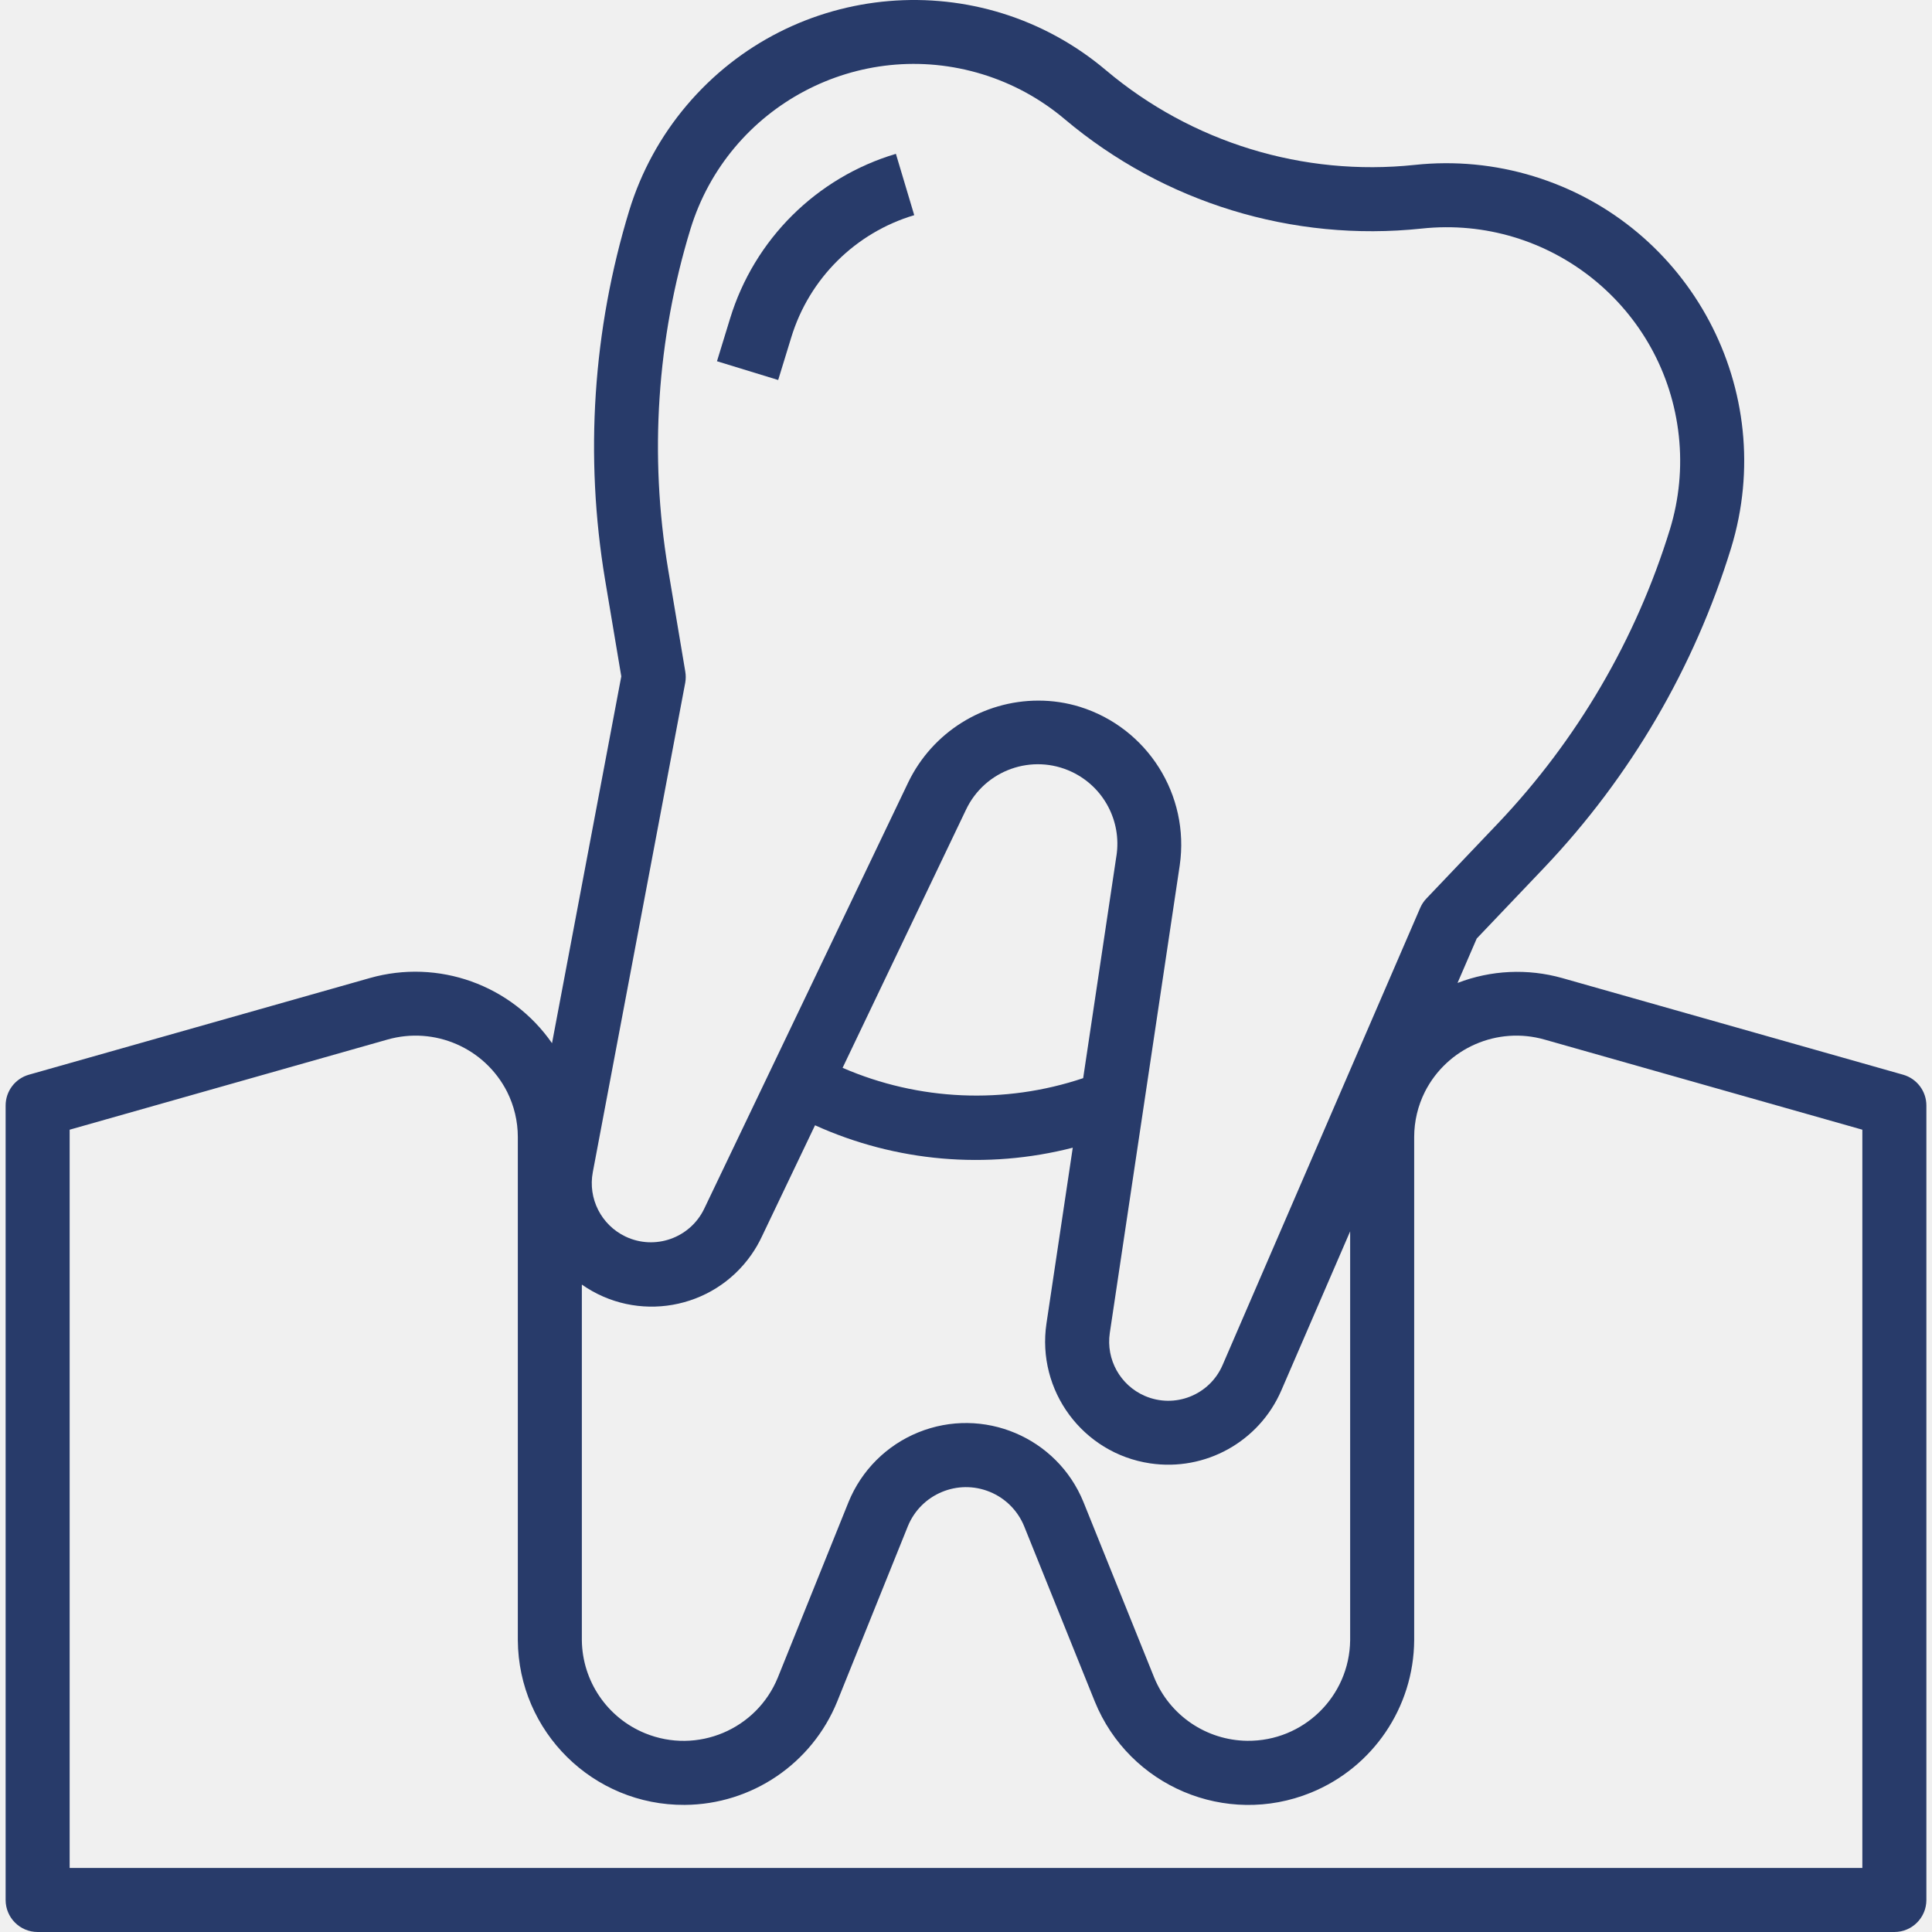
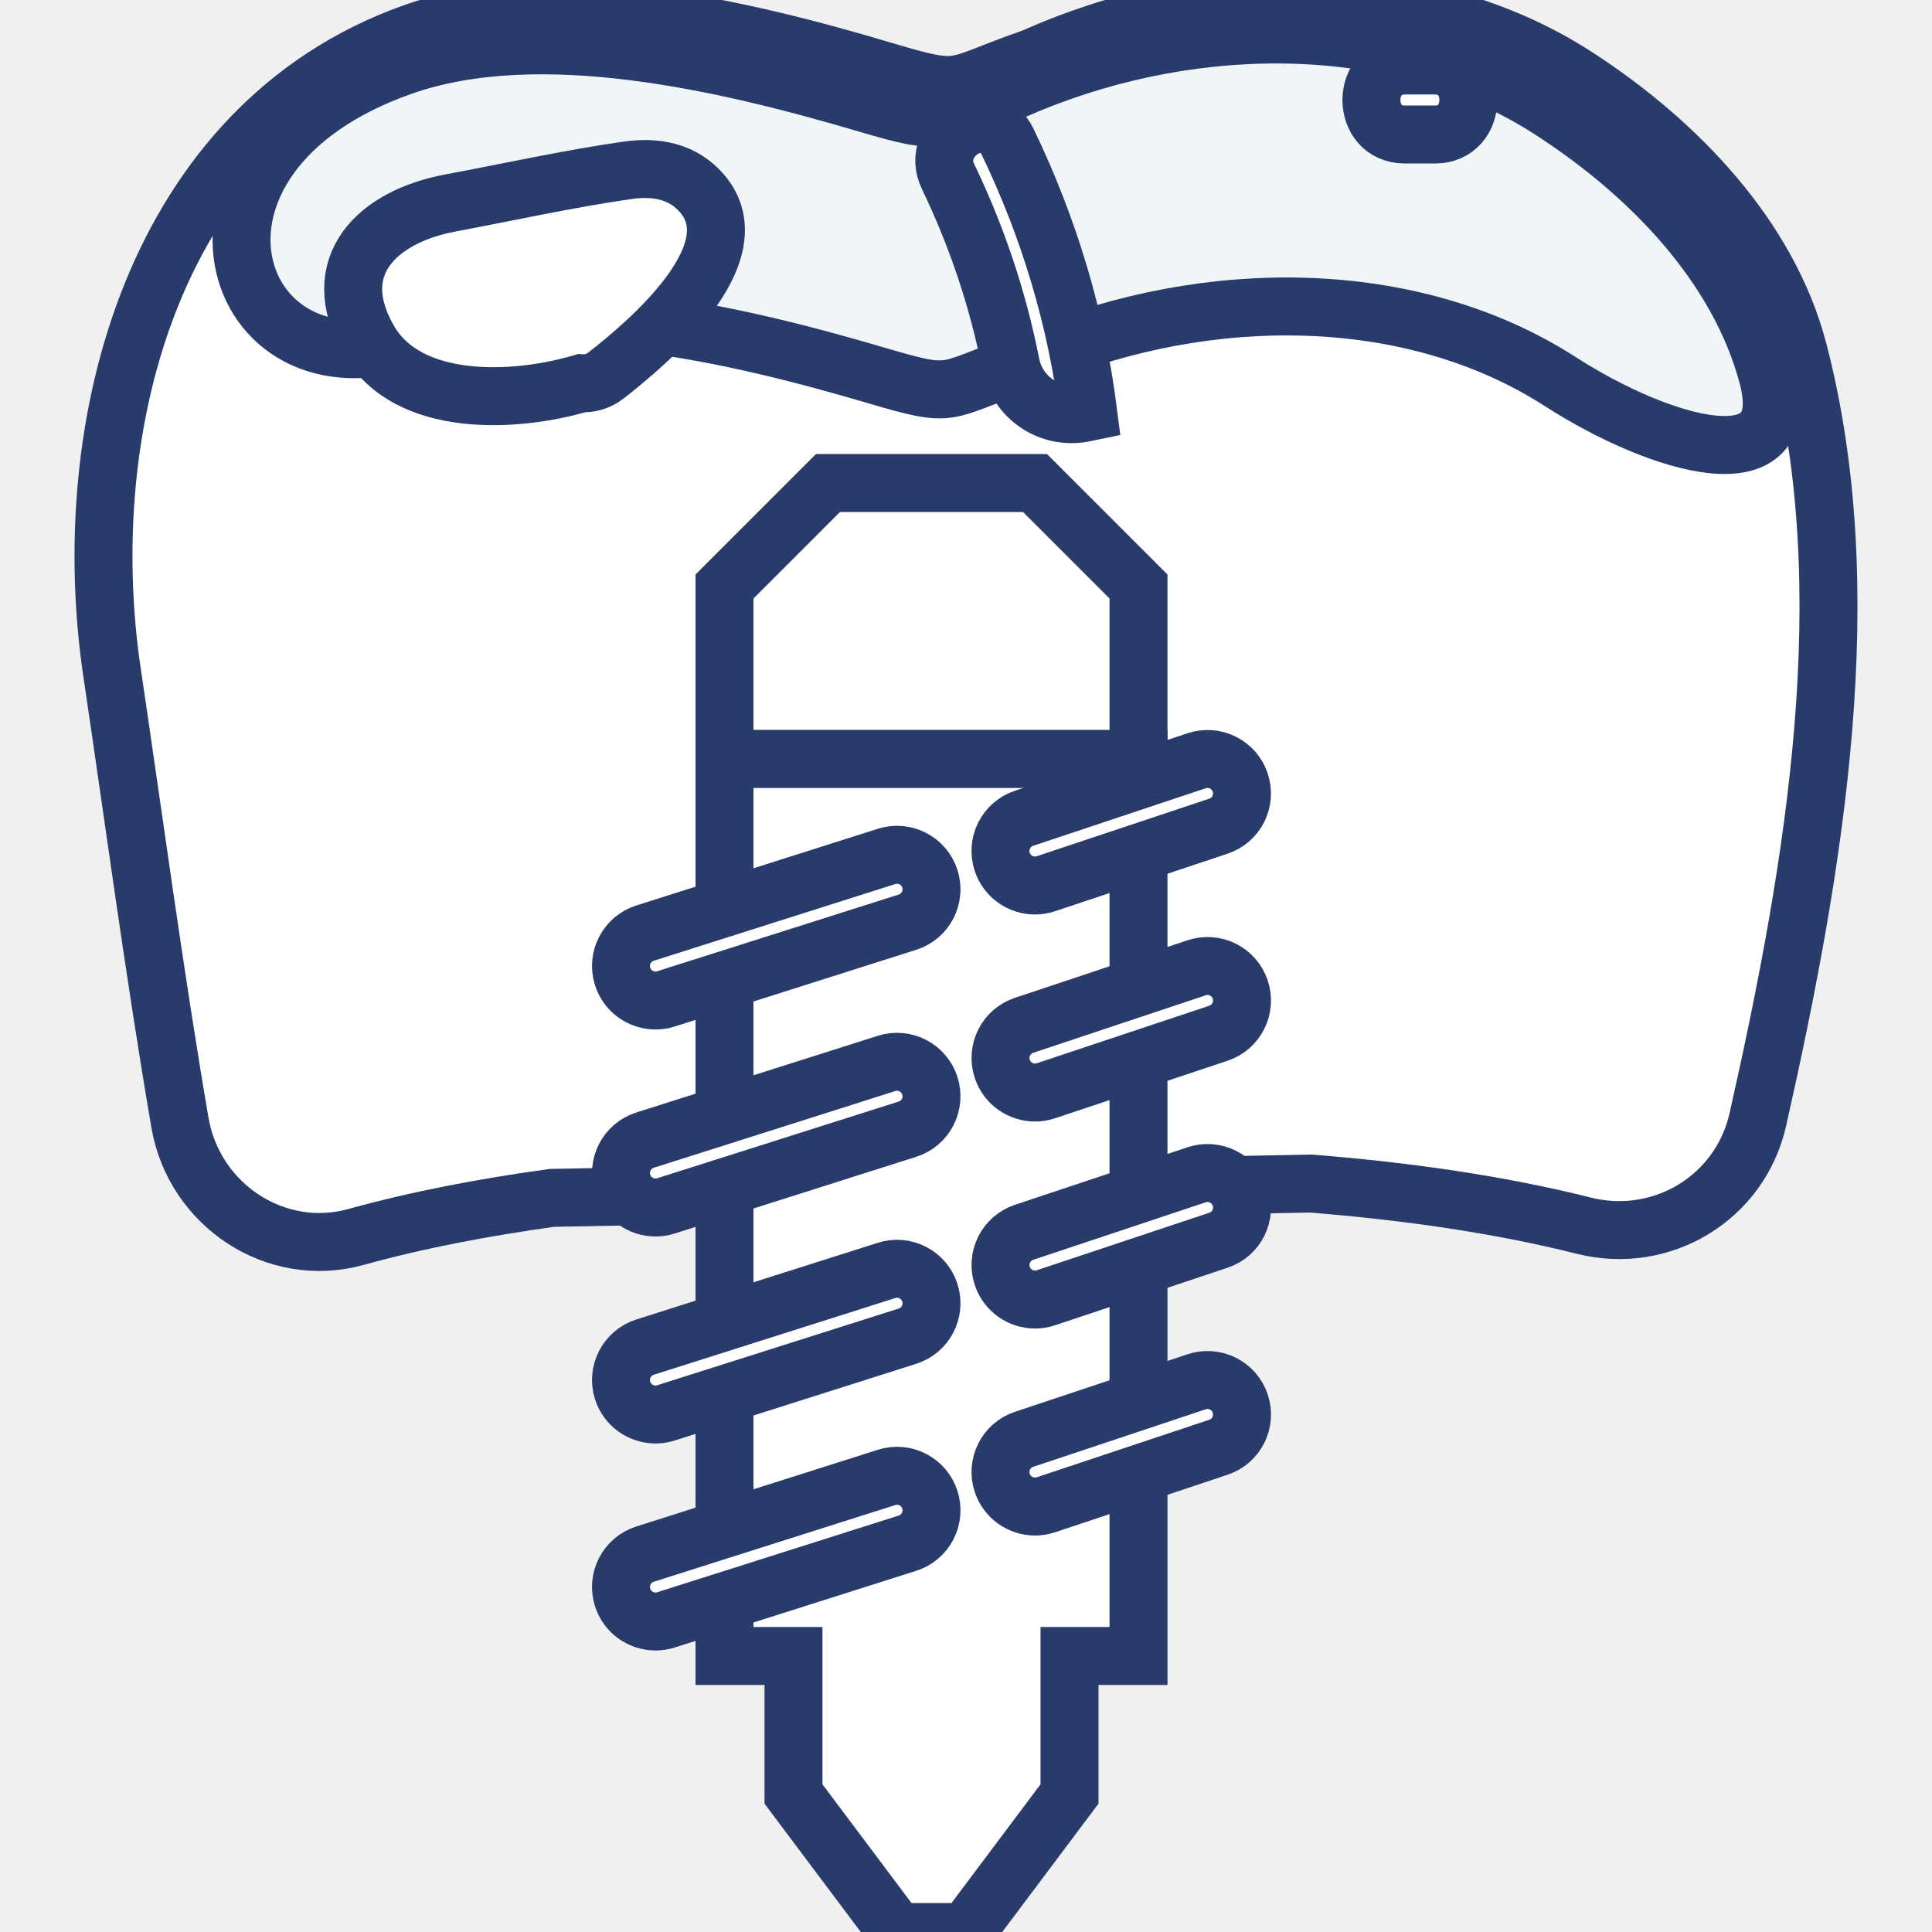
- <svg xmlns="http://www.w3.org/2000/svg" version="1.1" id="Capa_1" fill="#283b6a" x="0px" y="0px" viewBox="0 0 482.811 482.811" style="enable-background:new 0 0 482.811 482.811;" xml:space="preserve">
-   <g>
+ <svg xmlns="http://www.w3.org/2000/svg" height="200px" width="200px" version="1.1" id="Capa_1" viewBox="0 0 56.00 56.00" xml:space="preserve" fill="#283b6a" stroke="#283b6a" stroke-width="1.68">
+   <g id="SVGRepo_bgCarrier" stroke-width="0" />
+   <g id="SVGRepo_tracerCarrier" stroke-linecap="round" stroke-linejoin="round" />
+   <g id="SVGRepo_iconCarrier">
    <g>
-       <path d="M475.59,268.571l-85.216-24.16c-8.617-2.42-17.785-1.988-26.136,1.232l4.8-11.104l16.896-17.744    c21.514-22.652,37.489-49.98,46.672-79.84c12.022-39.292-10.084-80.89-49.376-92.913c-9.609-2.94-19.713-3.903-29.704-2.831    c-27.849,2.941-55.693-5.592-77.112-23.632c-31.382-26.524-78.325-22.587-104.849,8.796c-6.488,7.676-11.354,16.588-14.303,26.196    c-9.12,29.882-11.193,61.471-6.056,92.288l4.056,24.168l-17.312,91.672c-10.136-14.591-28.42-21.134-45.512-16.288l-85.216,24.16    c-3.441,0.977-5.816,4.119-5.816,7.696v198.544c0,4.418,3.582,8,8,8h464c4.418,0,8-3.582,8-8V276.267    C481.406,272.69,479.031,269.548,475.59,268.571z M148.142,292.931l23.104-122.336c0.164-0.929,0.164-1.879,0-2.808l-4.296-25.6    c-4.719-28.37-2.802-57.447,5.6-84.952c9.471-30.831,42.143-48.147,72.975-38.676c7.535,2.315,14.524,6.131,20.545,11.22    c24.764,20.874,56.968,30.749,89.176,27.344c32.069-3.442,60.857,19.765,64.299,51.834c0.842,7.84,0.087,15.77-2.219,23.31    c-8.462,27.484-23.171,52.637-42.976,73.488l-17.88,18.776c-0.653,0.68-1.178,1.471-1.552,2.336l-49.4,114.28    c-3.241,7.489-11.94,10.933-19.43,7.691c-6.141-2.658-9.73-9.112-8.746-15.731l17.48-116.88    c2.528-17.538-8.052-34.316-24.968-39.592c-3.356-1.033-6.849-1.556-10.36-1.552c-13.834,0.009-26.449,7.914-32.488,20.36    L175.99,302.051c-3.522,7.361-12.345,10.473-19.706,6.951C150.24,306.11,146.898,299.514,148.142,292.931z M270.686,269.435    c-19.671,6.593-41.087,5.672-60.12-2.584l30.84-64.504c4.703-9.917,16.554-14.143,26.47-9.44    c7.929,3.76,12.453,12.277,11.13,20.952v-0.04L270.686,269.435z M145.406,321.019c13.746,9.64,32.705,6.311,42.344-7.436    c1.025-1.461,1.919-3.01,2.672-4.628l13.256-27.744c20.206,9.143,42.927,11.118,64.408,5.6l-6.568,43.896    c-2.513,16.81,9.078,32.475,25.888,34.988c13.801,2.063,27.263-5.418,32.8-18.228l17.2-39.752v102.184    c-0.165,14.045-11.685,25.296-25.73,25.131c-10.224-0.12-19.382-6.352-23.246-15.819l-17.664-43.832    c-6.596-16.215-25.088-24.013-41.303-17.417c-7.917,3.22-14.197,9.501-17.417,17.417l-17.664,43.84    c-5.309,13.004-20.154,19.242-33.158,13.934c-9.469-3.865-15.701-13.027-15.818-23.254V321.019z M465.406,466.811h-448V282.315    l79.4-22.52c11.804-3.372,24.343,2.091,29.912,13.032c1.762,3.508,2.682,7.378,2.688,11.304v125.768    c0.156,22.882,18.832,41.304,41.714,41.148c16.757-0.115,31.794-10.311,38.102-25.836l17.664-43.832    c3.292-8.019,12.462-11.851,20.481-8.559c3.883,1.594,6.965,4.676,8.559,8.559l17.664,43.832    c8.613,21.199,32.781,31.403,53.98,22.79c15.525-6.307,25.722-21.345,25.836-38.102V284.131c0.006-3.926,0.926-7.796,2.688-11.304    c5.569-10.941,18.108-16.404,29.912-13.032l79.4,22.52V466.811z" />
-     </g>
-   </g>
-   <g>
-     <g>
-       <path d="M223.886,38.443c-19.838,5.913-35.397,21.369-41.44,41.168l-3.272,10.664l15.296,4.688l3.272-10.664    c4.481-14.682,16.017-26.143,30.728-30.528L223.886,38.443z" />
+       <path style="fill:#FFFFFF;" d="M52.121,10.158c-0.854-3.263-3.454-6.008-6.407-7.928c-4.375-2.844-10.366-2.827-15.337-0.749 c-0.182,0.076-0.357,0.161-0.536,0.223c-2.323,0.814-1.893,1.041-4.224,0.346c-4.057-1.209-9.608-2.547-13.661-1.096 C4.498,3.626,2.17,12.253,3.25,19.51c0.636,4.272,1.219,8.661,1.965,13.027c0.409,2.395,2.78,3.96,5.099,3.318 c1.8-0.498,3.707-0.86,5.686-1.134l22-0.415c2.779,0.224,5.43,0.599,7.907,1.221c2.253,0.565,4.531-0.793,5.046-3.081 C52.632,25.001,53.939,17.108,52.121,10.158z" />
+       <polygon style="fill:#FFFFFF;" points="33,22 21,22 21,17 24,14 30,14 33,17 " />
+       <polygon style="fill:#FFFFFF;" points="21,22 21,48 23,48 23,52 26,56 28,56 31,52 31,48 33,48 33,22 " />
+       <g>
+         <path style="fill:#FFFFFF;" d="M25.697,42.824l-7,2.223c-0.526,0.167-0.817,0.729-0.65,1.256C18.182,46.729,18.576,47,19,47 c0.101,0,0.203-0.015,0.303-0.047l7-2.223c0.526-0.167,0.817-0.729,0.65-1.256C26.786,42.947,26.221,42.654,25.697,42.824z" />
+         <path style="fill:#FFFFFF;" d="M34.684,40.052l-5,1.667c-0.524,0.174-0.807,0.74-0.632,1.265c0.14,0.419,0.53,0.684,0.949,0.684 c0.104,0,0.211-0.017,0.316-0.052l5-1.667c0.524-0.174,0.807-0.74,0.632-1.265C35.774,40.16,35.209,39.877,34.684,40.052z" />
+         <path style="fill:#FFFFFF;" d="M25.697,24.824l-7,2.223c-0.526,0.167-0.817,0.729-0.65,1.256C18.182,28.729,18.576,29,19,29 c0.101,0,0.203-0.015,0.303-0.047l7-2.223c0.526-0.167,0.817-0.729,0.65-1.256C26.786,24.948,26.221,24.656,25.697,24.824z" />
+         <path style="fill:#FFFFFF;" d="M30,25.667c0.104,0,0.211-0.017,0.316-0.052l5-1.667c0.524-0.174,0.807-0.74,0.632-1.265 c-0.174-0.523-0.739-0.807-1.265-0.632l-5,1.667c-0.524,0.174-0.807,0.74-0.632,1.265C29.191,25.402,29.581,25.667,30,25.667z" />
+         <path style="fill:#FFFFFF;" d="M25.697,36.824l-7,2.223c-0.526,0.167-0.817,0.729-0.65,1.256C18.182,40.729,18.576,41,19,41 c0.101,0,0.203-0.015,0.303-0.047l7-2.223c0.526-0.167,0.817-0.729,0.65-1.256C26.786,36.947,26.221,36.654,25.697,36.824z" />
+         <path style="fill:#FFFFFF;" d="M25.697,30.824l-7,2.223c-0.526,0.167-0.817,0.729-0.65,1.256C18.182,34.729,18.576,35,19,35 c0.101,0,0.203-0.015,0.303-0.047l7-2.223c0.526-0.167,0.817-0.729,0.65-1.256C26.786,30.948,26.221,30.656,25.697,30.824z" />
+         <path style="fill:#FFFFFF;" d="M34.684,28.052l-5,1.667c-0.524,0.174-0.807,0.74-0.632,1.265c0.14,0.419,0.53,0.684,0.949,0.684 c0.104,0,0.211-0.017,0.316-0.052l5-1.667c0.524-0.174,0.807-0.74,0.632-1.265C35.774,28.16,35.209,27.877,34.684,28.052z" />
+         <path style="fill:#FFFFFF;" d="M34.684,34.052l-5,1.667c-0.524,0.174-0.807,0.74-0.632,1.265c0.14,0.419,0.53,0.684,0.949,0.684 c0.104,0,0.211-0.017,0.316-0.052l5-1.667c0.524-0.174,0.807-0.74,0.632-1.265C35.774,34.16,35.209,33.877,34.684,34.052z" />
+       </g>
+       <g>
+         <path style="fill:#F0F6F7;" d="M51.24,10.909c-0.842-3.183-3.406-5.861-6.317-7.733C40.609,0.402,34.702,0.418,29.8,2.445 c-0.18,0.074-0.352,0.157-0.529,0.218C26.982,3.457,27.405,3.678,25.107,3c-4-1.179-9.474-2.485-13.469-1.069 c-7.354,2.605-4.972,9.752,0.3,7.884c3.996-1.416,9.469-0.11,13.469,1.069c2.299,0.678,1.875,0.457,4.165-0.338 c0.176-0.061,0.349-0.143,0.529-0.218c4.901-2.027,10.809-2.043,15.122,0.731C48.134,12.932,52.082,14.093,51.24,10.909z" />
+       </g>
+       <path style="fill:#FFFFFF;" d="M20.354,5.614c-0.556-0.653-1.339-0.796-2.165-0.677c-1.72,0.247-3.429,0.627-5.137,0.947 c-2.084,0.39-3.621,1.806-2.357,3.986c1.128,1.945,4.197,1.817,6.158,1.238c0.237,0.014,0.484-0.047,0.711-0.224 C18.74,9.968,21.847,7.366,20.354,5.614z" />
+       <path style="fill:#FFFFFF;" d="M40.719,3.899c0.292,0,0.583,0,0.875,0c1.29,0,1.29-2,0-2c-0.292,0-0.583,0-0.875,0 C39.429,1.899,39.429,3.899,40.719,3.899L40.719,3.899z" />
+       <path style="fill:#FFFFFF;" d="M29.297,10.556c0.194,0.979,1.138,1.607,2.117,1.414c0.01-0.002,0.02-0.004,0.03-0.006 c0.034-0.007,0.065-0.01,0.098-0.017C31.2,9.253,30.421,6.63,29.202,4.099c-0.559-1.161-2.28-0.139-1.723,1.016 C28.33,6.883,28.93,8.7,29.297,10.556z" />
    </g>
  </g>
</svg>
